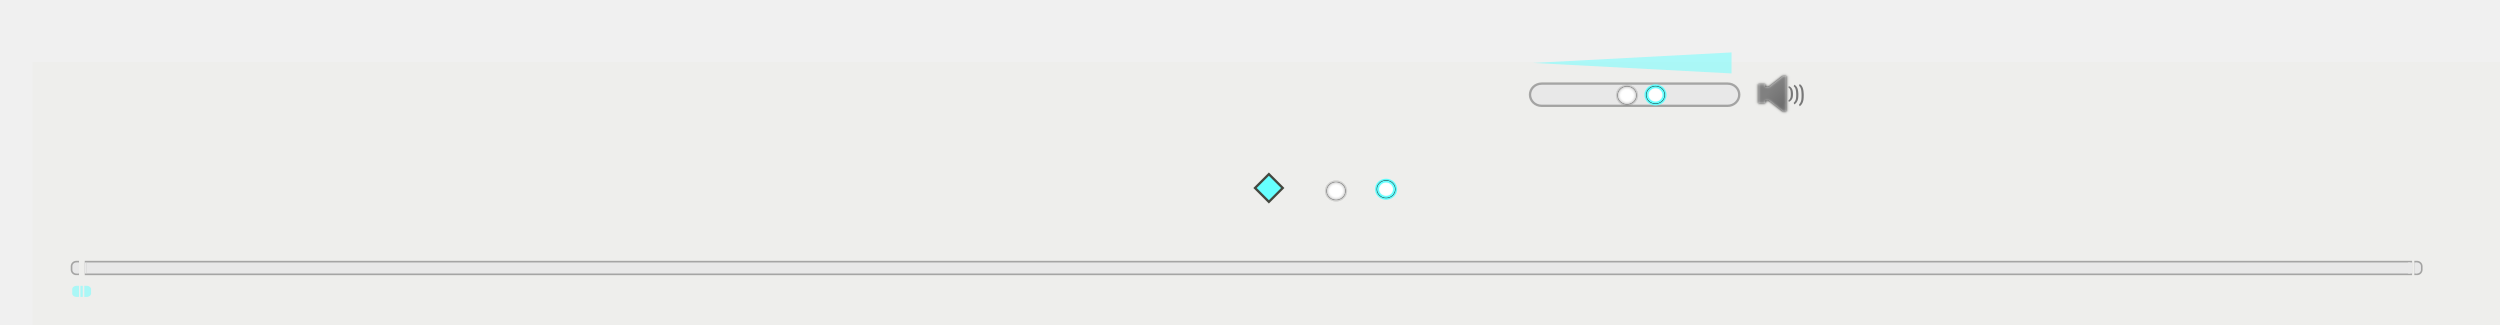
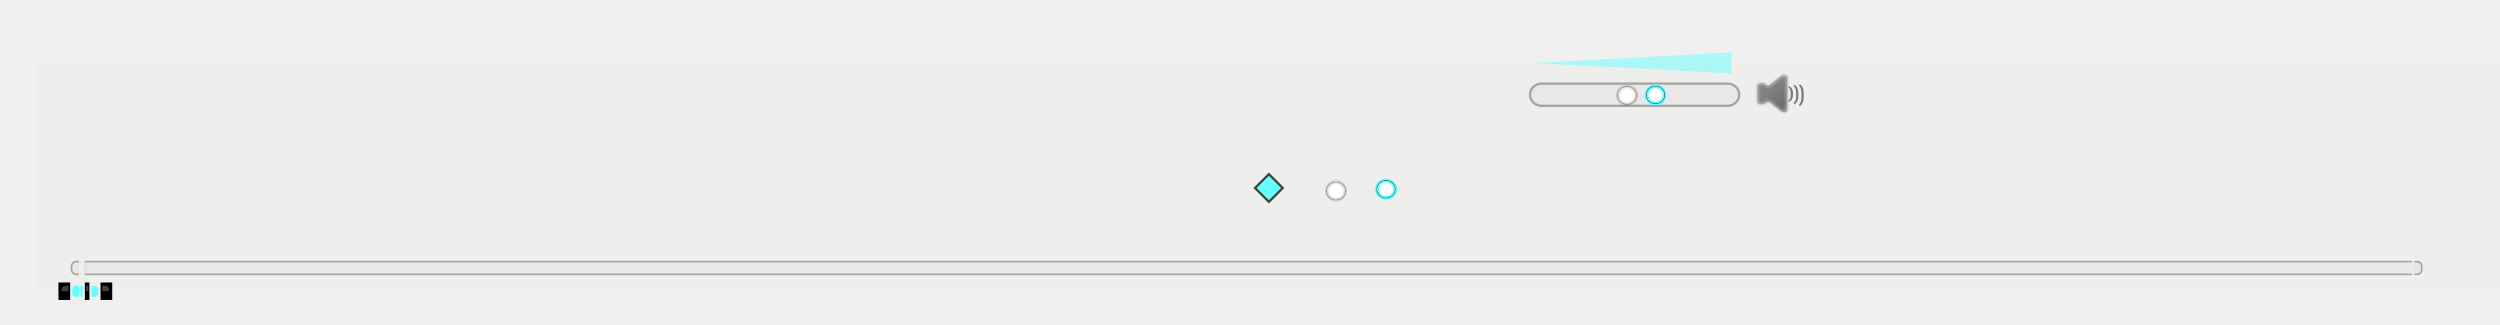
<svg xmlns="http://www.w3.org/2000/svg" xmlns:xlink="http://www.w3.org/1999/xlink" version="1.0" width="1069.299" height="138.885" id="svg3330">
  <defs id="defs3332">
    <linearGradient gradientUnits="userSpaceOnUse" id="linearGradient3875" y2="0" x2="58.001" y1="116" x1="58.001">
      <stop offset="0" style="stop-color:#000000;stop-opacity:1;" id="stop3877" />
      <stop id="stop3879" style="stop-color:#6b6b6b;stop-opacity:0.149;" offset="1" />
      <stop offset="1" style="stop-color:#000000;stop-opacity:0;" id="stop3881" />
    </linearGradient>
    <radialGradient gradientTransform="translate(559.1429,-264.2857)" gradientUnits="userSpaceOnUse" id="radialGradient3857" r="48" cy="58" cx="58">
      <stop offset="0" style="stop-color:#ffffff;stop-opacity:0" id="stop3859" />
      <stop offset="0.574" style="stop-color:#ffffff;stop-opacity:1" id="stop3861" />
      <stop offset="0.684" style="stop-color:#fbfbfb;stop-opacity:1" id="stop3863" />
      <stop offset="0.8" style="stop-color:#eeeeee;stop-opacity:1" id="stop3865" />
      <stop offset="0.9" style="stop-color:#dddddd;stop-opacity:1" id="stop3867" />
      <stop offset="1" style="stop-color:#bbbbbb;stop-opacity:1" id="stop3869" />
    </radialGradient>
    <linearGradient id="linearGradient3769">
      <stop style="stop-color:#2e3436;stop-opacity:1" offset="0" id="stop3771" />
      <stop id="stop3777" offset="0.5" style="stop-color:#818282;stop-opacity:0.498;" />
      <stop style="stop-color:#898989;stop-opacity:0.247;" offset="0.75" id="stop3779" />
      <stop style="stop-color:#2e3436;stop-opacity:0;" offset="1" id="stop3773" />
    </linearGradient>
    <radialGradient gradientTransform="translate(559.1429,-264.2857)" gradientUnits="userSpaceOnUse" id="radialGradient3192" r="48" cy="58" cx="58">
      <stop offset="0" style="stop-color:#ffffff;stop-opacity:1" id="stop3194" />
      <stop offset="0.574" style="stop-color:#ffffff;stop-opacity:1" id="stop3196" />
      <stop offset="0.684" style="stop-color:#fbfbfb;stop-opacity:1" id="stop3198" />
      <stop offset="0.8" style="stop-color:#66ffff;stop-opacity:1;" id="stop3200" />
      <stop offset="0.9" style="stop-color:#66ffff;stop-opacity:1;" id="stop3202" />
      <stop offset="1" style="stop-color:#66ffff;stop-opacity:0;" id="stop3204" />
    </radialGradient>
    <linearGradient gradientUnits="userSpaceOnUse" id="linearGradient4164" y2="0" x2="58.001" y1="116" x1="58.001">
      <stop offset="0" style="stop-color:#66ffff;stop-opacity:1;" id="stop4166" />
      <stop id="stop4223" style="stop-color:#66ffff;stop-opacity:1;" offset="0.9" />
      <stop offset="1" style="stop-color:#66ffff;stop-opacity:0;" id="stop4174" />
    </linearGradient>
    <linearGradient id="XMLID_5_" gradientUnits="userSpaceOnUse" x1="114.212" y1="114.211" x2="29.34" y2="29.339" gradientTransform="matrix(1.105984,0,0,1.105982,-7.381816,-9.631786)">
      <stop offset="0" style="stop-color:#FFFFFF" id="stop25112" />
      <stop offset="0.5" style="stop-color:#DDDDDD" id="stop60" />
      <stop offset="1" style="stop-color:#FFFFFF" id="stop62" />
    </linearGradient>
    <linearGradient x1="58.001" y1="116" x2="58.001" y2="0" id="XMLID_6_" gradientUnits="userSpaceOnUse">
      <stop id="stop9" style="stop-color:#000000;stop-opacity:1;" offset="0" />
      <stop offset="0.95" style="stop-color:#6b6b6b;stop-opacity:0.149;" id="stop3789" />
      <stop id="stop17" style="stop-color:#000000;stop-opacity:0;" offset="1" />
    </linearGradient>
    <filter id="AI_Sfocatura_4">
      <feGaussianBlur id="feGaussianBlur6" stdDeviation="4" />
    </filter>
    <radialGradient cx="58" cy="58" r="48" id="XMLID_7_" gradientUnits="userSpaceOnUse" gradientTransform="translate(559.1429,-264.2857)">
      <stop id="stop26" style="stop-color:#ffffff;stop-opacity:1" offset="0" />
      <stop id="stop28" style="stop-color:#ffffff;stop-opacity:1" offset="0.574" />
      <stop id="stop30" style="stop-color:#fbfbfb;stop-opacity:1" offset="0.684" />
      <stop id="stop32" style="stop-color:#eeeeee;stop-opacity:1" offset="0.8" />
      <stop id="stop34" style="stop-color:#dddddd;stop-opacity:1" offset="0.9" />
      <stop id="stop36" style="stop-color:#bbbbbb;stop-opacity:1" offset="1" />
    </radialGradient>
    <linearGradient x1="58.001" y1="116" x2="58.001" y2="0" id="linearGradient4409" xlink:href="#XMLID_6_" gradientUnits="userSpaceOnUse" />
    <radialGradient cx="58" cy="58" r="48" id="radialGradient4411" xlink:href="#XMLID_7_" gradientUnits="userSpaceOnUse" gradientTransform="matrix(0.1861979,0,0,0.1861979,184.9148,450.8484)" />
    <radialGradient xlink:href="#XMLID_5_" id="radialGradient25142" gradientUnits="userSpaceOnUse" gradientTransform="matrix(0.4203745,-2.5182502e-2,5.2702044e-2,0.5335519,247.7,419.7667)" cx="64" cy="94.832" fx="64" fy="94.832" r="32" />
    <filter id="filter25168" x="-0.141" width="1.283" y="-0.103" height="1.207">
      <feGaussianBlur stdDeviation="0.712" id="feGaussianBlur25170" />
    </filter>
    <radialGradient xlink:href="#radialGradient3192" id="radialGradient2223" gradientUnits="userSpaceOnUse" gradientTransform="matrix(0.1861979,0,0,0.1861979,184.9148,450.8484)" cx="58" cy="58" r="48" />
    <radialGradient xlink:href="#linearGradient4164" id="radialGradient4221" cx="58" cy="58" fx="58" fy="58" r="58" gradientUnits="userSpaceOnUse" />
    <radialGradient xlink:href="#XMLID_6_" id="radialGradient4225" cx="58" cy="58" fx="58" fy="58" r="58" gradientUnits="userSpaceOnUse" />
    <linearGradient xlink:href="#XMLID_6_" id="linearGradient3811" x1="529.898" y1="87.609" x2="529.8" y2="71.406" gradientUnits="userSpaceOnUse" gradientTransform="matrix(1,0,0,0.7711185,0.4263926,10.62023)" />
    <linearGradient xlink:href="#linearGradient3875" id="linearGradient3873" gradientUnits="userSpaceOnUse" gradientTransform="matrix(0.9995729,0,0,0.3133554,6.838442,-18.24984)" x1="530.325" y1="89.82" x2="530.653" y2="63.111" />
    <linearGradient xlink:href="#XMLID_6_" id="linearGradient3891" x1="37.841" y1="80.147" x2="1036.257" y2="80.147" gradientUnits="userSpaceOnUse" gradientTransform="translate(6.822281,-98.07029)" />
    <radialGradient xlink:href="#XMLID_6_" id="radialGradient3482" gradientUnits="userSpaceOnUse" cx="58" cy="58" fx="58" fy="58" r="58" />
    <radialGradient xlink:href="#XMLID_7_" id="radialGradient3484" gradientUnits="userSpaceOnUse" gradientTransform="matrix(0.1861979,0,0,0.1861979,184.9148,450.8484)" cx="58" cy="58" r="48" />
    <radialGradient xlink:href="#linearGradient4164" id="radialGradient3496" gradientUnits="userSpaceOnUse" cx="58" cy="58" fx="58" fy="58" r="58" />
    <radialGradient xlink:href="#radialGradient3192" id="radialGradient3498" gradientUnits="userSpaceOnUse" gradientTransform="matrix(0.1861979,0,0,0.1861979,184.9148,450.8484)" cx="58" cy="58" r="48" />
  </defs>
-   <rect style="opacity:0.98;fill:#eeeeec;fill-opacity:1;stroke:none;stroke-width:0.5;stroke-miterlimit:4;stroke-dasharray:none;stroke-opacity:1" id="rect3685" width="1069.299" height="138.885" x="13.932" y="26.572" />
+   <rect style="opacity:0.98;fill:#eeeeec;fill-opacity:1;stroke:none;stroke-width:0.5;stroke-miterlimit:4;stroke-dasharray:none;stroke-opacity:1" id="rect3685" width="1068.231" height="97.312" x="15" y="26.572" />
+   <rect transform="scale(-1,1)" y="120.822" x="-38.246" height="7.469" width="1.946" id="rect3352" style="opacity:1;fill:#000000;fill-opacity:1;stroke:none;stroke-width:0.7;stroke-miterlimit:4;stroke-dasharray:none;stroke-opacity:0.302" />
  <g id="volume-slider-icon" transform="translate(487.4692,-417.7265)">
    <path transform="matrix(0.9922481,0,0,0.9190895,1.258987,36.18834)" style="opacity:1;fill:#000000;fill-opacity:1;stroke:none;stroke-width:8;stroke-linecap:round;stroke-linejoin:round;stroke-miterlimit:4;stroke-dasharray:none;stroke-dashoffset:4.15;stroke-opacity:1;overflow:visible;filter:url(#filter25168)" d="M 276,450.469 L 269.938,455.562 L 268.438,455.562 L 268.438,454.281 L 265.406,454.281 L 265.406,463.188 L 268.438,463.188 L 268.438,461.906 L 269.938,461.906 L 276,467 L 277.5,467 L 277.5,450.469 L 276,450.469 z " id="path25126" />
    <path id="rect2347" d="M 275.119,450.209 L 269.104,454.891 L 267.616,454.891 L 267.616,453.713 L 264.608,453.713 L 264.608,461.899 L 267.616,461.899 L 267.616,460.722 L 269.104,460.722 L 275.119,465.403 L 276.608,465.403 L 276.608,450.209 L 275.119,450.209 z " style="opacity:0.5;fill:url(#radialGradient25142);fill-opacity:1;stroke:none;stroke-width:8;stroke-linecap:round;stroke-linejoin:round;stroke-miterlimit:4;stroke-dasharray:none;stroke-dashoffset:4.15;stroke-opacity:1;overflow:visible" />
    <path style="font-size:12px;font-style:normal;font-variant:normal;font-weight:normal;font-stretch:normal;fill:#787878;fill-opacity:1;stroke:none;stroke-width:1px;stroke-linecap:butt;stroke-linejoin:miter;stroke-opacity:1;font-family:MetaBoldLF-Roman" d="M 279.426,458.032 L 279.426,457.784 C 279.426,457.737 279.424,457.692 279.419,457.65 C 279.419,457.602 279.417,457.553 279.412,457.501 C 279.389,457.175 279.357,456.901 279.315,456.679 C 279.274,456.452 279.217,456.24 279.143,456.041 C 279.005,455.673 278.807,455.365 278.55,455.12 C 278.297,454.874 278.003,454.69 277.667,454.567 L 277.426,455.12 C 277.513,455.172 277.589,455.221 277.653,455.269 C 277.722,455.316 277.782,455.368 277.833,455.425 C 277.888,455.476 277.938,455.533 277.984,455.595 C 278.03,455.656 278.076,455.727 278.122,455.807 C 278.214,455.973 278.283,456.145 278.329,456.325 C 278.375,456.499 278.412,456.714 278.44,456.969 C 278.463,457.149 278.476,457.336 278.481,457.529 C 278.49,457.718 278.495,457.891 278.495,458.047 C 278.495,458.231 278.488,458.429 278.474,458.642 C 278.46,458.854 278.442,459.032 278.419,459.173 C 278.396,459.31 278.364,459.443 278.322,459.57 C 278.217,459.891 278.042,460.177 277.798,460.428 C 277.734,460.48 277.679,460.527 277.633,460.569 C 277.587,460.617 277.518,460.673 277.426,460.739 L 277.66,461.299 C 278.047,461.139 278.382,460.898 278.667,460.576 C 278.814,460.411 278.943,460.227 279.053,460.024 C 279.164,459.821 279.244,459.613 279.295,459.4 C 279.341,459.221 279.373,459.01 279.391,458.769 C 279.414,458.524 279.426,458.278 279.426,458.032" id="path25181" />
    <path id="path25189" d="M 281.726,458.307 L 281.726,457.997 C 281.726,457.938 281.724,457.881 281.719,457.828 C 281.719,457.769 281.717,457.707 281.712,457.642 C 281.689,457.233 281.657,456.89 281.616,456.612 C 281.574,456.328 281.517,456.062 281.443,455.813 C 281.305,455.352 281.108,454.967 280.85,454.659 C 280.597,454.352 280.303,454.121 279.967,453.967 L 279.726,454.659 C 279.813,454.725 279.889,454.787 279.954,454.846 C 280.023,454.905 280.082,454.97 280.133,455.041 C 280.188,455.106 280.239,455.177 280.285,455.254 C 280.331,455.331 280.377,455.42 280.423,455.52 C 280.515,455.727 280.583,455.944 280.629,456.168 C 280.675,456.387 280.712,456.657 280.74,456.976 C 280.763,457.201 280.777,457.435 280.781,457.677 C 280.79,457.914 280.795,458.13 280.795,458.325 C 280.795,458.556 280.788,458.805 280.774,459.071 C 280.76,459.337 280.742,459.559 280.719,459.736 C 280.696,459.908 280.664,460.074 280.623,460.233 C 280.517,460.636 280.342,460.994 280.098,461.307 C 280.034,461.373 279.979,461.432 279.933,461.485 C 279.887,461.544 279.818,461.615 279.726,461.698 L 279.96,462.399 C 280.347,462.198 280.682,461.896 280.967,461.494 C 281.115,461.287 281.243,461.056 281.354,460.802 C 281.464,460.547 281.544,460.287 281.595,460.02 C 281.641,459.796 281.673,459.532 281.692,459.231 C 281.714,458.923 281.726,458.615 281.726,458.307" style="font-size:12px;font-style:normal;font-variant:normal;font-weight:normal;font-stretch:normal;fill:#787878;fill-opacity:1;stroke:none;stroke-width:1px;stroke-linecap:butt;stroke-linejoin:miter;stroke-opacity:1;font-family:MetaBoldLF-Roman" />
    <path style="font-size:12px;font-style:normal;font-variant:normal;font-weight:normal;font-stretch:normal;fill:#787878;fill-opacity:1;stroke:none;stroke-width:1px;stroke-linecap:butt;stroke-linejoin:miter;stroke-opacity:1;font-family:MetaBoldLF-Roman" d="M 284.026,458.574 L 284.026,458.222 C 284.026,458.156 284.024,458.092 284.019,458.032 C 284.019,457.965 284.017,457.895 284.012,457.821 C 283.989,457.36 283.957,456.972 283.916,456.657 C 283.874,456.336 283.817,456.035 283.743,455.754 C 283.605,455.232 283.408,454.798 283.15,454.45 C 282.897,454.102 282.603,453.841 282.267,453.667 L 282.026,454.45 C 282.113,454.523 282.189,454.594 282.254,454.66 C 282.323,454.727 282.382,454.801 282.433,454.881 C 282.488,454.955 282.539,455.035 282.585,455.122 C 282.631,455.209 282.677,455.309 282.723,455.423 C 282.815,455.657 282.883,455.901 282.929,456.156 C 282.975,456.403 283.012,456.707 283.04,457.069 C 283.063,457.323 283.077,457.587 283.081,457.861 C 283.09,458.129 283.095,458.373 283.095,458.594 C 283.095,458.855 283.088,459.136 283.074,459.437 C 283.06,459.738 283.042,459.988 283.019,460.189 C 282.996,460.383 282.964,460.57 282.923,460.751 C 282.817,461.206 282.642,461.611 282.398,461.965 C 282.334,462.039 282.279,462.106 282.233,462.166 C 282.187,462.233 282.118,462.313 282.026,462.406 L 282.26,463.199 C 282.647,462.972 282.982,462.631 283.267,462.176 C 283.414,461.942 283.543,461.681 283.654,461.393 C 283.764,461.105 283.844,460.811 283.895,460.51 C 283.941,460.256 283.973,459.958 283.992,459.617 C 284.014,459.269 284.026,458.922 284.026,458.574" id="path25191" />
  </g>
  <rect style="opacity:0.5;fill:#999898;fill-opacity:1;stroke:none;stroke-width:0.5;stroke-miterlimit:4;stroke-dasharray:none;stroke-opacity:1" id="rect26038" width="0" height="10" x="674.406" y="28.225" />
  <rect ry="4.757" rx="4.973" y="35.755" x="654.406" height="9.514" width="89.513" id="rect26259" style="fill:#e8e8e8;fill-opacity:1;stroke:#000000;stroke-width:1;stroke-miterlimit:4;stroke-dasharray:none;stroke-opacity:0.302" />
  <g id="volume-slider-position" transform="matrix(0.4520936,0,0,0.430222,607.4249,-157.8379)">
    <circle style="fill:url(#radialGradient4225);fill-opacity:1.0" id="circle19" transform="matrix(0.1896552,0,0,0.1896552,184.7143,450.6479)" r="58" cy="58" cx="58" />
    <g style="opacity:0.8;filter:url(#AI_Sfocatura_4)" id="g21" transform="matrix(0.1861979,0,0,0.1861979,184.9148,450.8484)">
      <path id="path23" d="M 10,58 C 10,84.467 31.533,106 58,106 C 84.467,106 106,84.467 106,58 C 106,31.533 84.467,10 58,10 C 31.533,10 10,31.533 10,58 z " />
    </g>
    <path style="fill:url(#radialGradient4411)" id="path38" d="M 186.777,461.648 C 186.777,466.576 190.786,470.585 195.714,470.585 C 200.642,470.585 204.652,466.576 204.652,461.648 C 204.652,456.72 200.642,452.71 195.714,452.71 C 190.786,452.71 186.777,456.72 186.777,461.648 z " />
  </g>
  <g id="volume-slider-left" transform="matrix(0.9946061,0,0,0.9464885,519.9155,-406.206)" />
  <path style="opacity:0.5;fill:#66ffff;fill-opacity:1;fill-rule:evenodd;stroke:none;stroke-width:0.485;stroke-linecap:butt;stroke-linejoin:miter;stroke-miterlimit:4;stroke-dasharray:none;stroke-opacity:1" id="volume-fill" d="M 662.875,21.322 L 666.812,19.049 L 666.812,23.596 L 662.875,21.322 z " transform="matrix(21.5873,0,0,1.975997,-13654.057,-15.21665)" />
  <g id="volume-slider-position-highlight" transform="matrix(0.4520936,0,0,0.430222,619.6035,-158.017)">
    <circle style="fill:url(#radialGradient4221);fill-opacity:1.0" id="circle2213" transform="matrix(0.1896552,0,0,0.1896552,184.7143,450.6479)" r="58" cy="58" cx="58" />
    <g style="opacity:0.8;filter:url(#AI_Sfocatura_4)" id="g2215" transform="matrix(0.1861979,0,0,0.1861979,184.9148,450.8484)">
      <path id="path2217" d="M 10,58 C 10,84.467 31.533,106 58,106 C 84.467,106 106,84.467 106,58 C 106,31.533 84.467,10 58,10 C 31.533,10 10,31.533 10,58 z " />
    </g>
    <path style="fill:url(#radialGradient2223);fill-opacity:1.0" id="path2219" d="M 186.777,461.648 C 186.777,466.576 190.786,470.585 195.714,470.585 C 200.642,470.585 204.652,466.576 204.652,461.648 C 204.652,456.72 200.642,452.71 195.714,452.71 C 190.786,452.71 186.777,456.72 186.777,461.648 z " />
  </g>
  <rect style="opacity:1;fill:#66ffff;fill-opacity:1;stroke:#44473f;stroke-width:1;stroke-miterlimit:4;stroke-dasharray:none;stroke-opacity:1" id="progress-slider-position2" width="8.386" height="8.386" x="322.713" y="436.429" transform="matrix(0.7071068,-0.7071068,0.7071068,0.7071068,0,0)" />
  <rect style="opacity:0;fill:#555753;fill-opacity:1;stroke:none;stroke-width:1;stroke-miterlimit:4;stroke-dasharray:none;stroke-opacity:1" id="rect3269" width="0.202" height="4.247" x="1029.605" y="77.5" />
-   <g id="progress-slider-center" transform="translate(0,2.8457641e-6)">
+   <g id="progress-slider-center">
    <rect y="121.557" x="34.391" height="6.137" width="1" id="rect3436" style="opacity:0;fill:#000000;fill-opacity:1;stroke:none;stroke-width:0.7;stroke-miterlimit:4;stroke-dasharray:none;stroke-opacity:0.302" />
-     <path id="path3452" d="M 34.391,122.25 L 34.391,127 L 35.391,127 L 35.391,126.645 L 35.391,122.25 L 34.391,122.25 z" style="opacity:0.5;fill:#66ffff;fill-opacity:1;stroke:none;stroke-width:1;stroke-miterlimit:4;stroke-dasharray:none;stroke-opacity:1" />
+     <path id="path3452" d="M 34.391,122.25 L 34.391,127 L 35.391,127 L 35.391,126.645 L 35.391,122.25 L 34.391,122.25 z" style="opacity:1;fill:#66ffff;fill-opacity:1;stroke:none;stroke-width:1;stroke-miterlimit:4;stroke-dasharray:none;stroke-opacity:1" />
  </g>
  <g id="progress-background-left">
    <path style="fill:#e8e8e8;fill-opacity:1;stroke:#000000;stroke-width:0.7;stroke-miterlimit:4;stroke-dasharray:none;stroke-opacity:0.302" d="M 33.438,111.906 L 33.438,117.344 L 32.594,117.344 C 31.492,117.344 30.594,116.452 30.594,115.344 L 30.594,113.906 C 30.594,112.798 31.492,111.906 32.594,111.906 L 33.438,111.906 z" id="path3264" />
    <rect y="112.256" x="32.869" height="4.736" width="0.92" id="rect3256" style="fill:#e8e8e8;fill-opacity:1;stroke:none;stroke-width:1;stroke-miterlimit:4;stroke-dasharray:none;stroke-opacity:0.302" />
  </g>
  <g id="g3403" transform="translate(-4.78125,-4.5404196e-5)" style="opacity:0">
    <rect style="fill:#e8e8e8;fill-opacity:1;stroke:none;stroke-width:1;stroke-miterlimit:4;stroke-dasharray:none;stroke-opacity:0.302" id="rect3407" width="0.917" height="4.736" x="32.869" y="112.256" />
-   </g>
-   <g id="progress-slider-left" transform="translate(4.78125,10)">
-     <path style="opacity:0;fill:#e8e8e8;fill-opacity:1;stroke:#000000;stroke-width:0.7;stroke-miterlimit:4;stroke-dasharray:none;stroke-opacity:0.302" d="M 33.438,111.906 L 33.438,117.344 L 32.594,117.344 C 31.492,117.344 30.594,116.452 30.594,115.344 L 30.594,113.906 C 30.594,112.798 31.492,111.906 32.594,111.906 L 33.438,111.906 z" id="path3405" transform="translate(-4.78125,-4.5404196e-5)" />
-     <path style="fill:#66ffff;fill-opacity:1;stroke:none;stroke-width:1;stroke-miterlimit:4;stroke-dasharray:none;stroke-opacity:1;opacity:0.5" d="M 27.736,112.25 C 26.813,112.361 26.103,112.956 26.103,113.719 L 26.103,114.031 L 26.103,115.281 L 26.103,115.531 C 26.103,116.294 26.813,116.889 27.736,117 L 28.993,117 L 28.993,112.25 L 27.736,112.25 z" id="path3409" />
  </g>
  <g id="progress-background-right" transform="matrix(-1,0,0,1,1066.432,0)">
    <path id="path3458" d="M 33.438,111.906 L 33.438,117.344 L 32.594,117.344 C 31.492,117.344 30.594,116.452 30.594,115.344 L 30.594,113.906 C 30.594,112.798 31.492,111.906 32.594,111.906 L 33.438,111.906 z" style="fill:#e8e8e8;fill-opacity:1;stroke:#000000;stroke-width:0.7;stroke-miterlimit:4;stroke-dasharray:none;stroke-opacity:0.302" />
    <rect style="fill:#e8e8e8;fill-opacity:1;stroke:none;stroke-width:1;stroke-miterlimit:4;stroke-dasharray:none;stroke-opacity:0.302" id="rect3460" width="0.917" height="4.736" x="32.875" y="112.256" />
  </g>
  <g id="progress-background">
    <rect y="111.908" x="36.6" height="5.438" width="994.752" id="rect3289" style="fill:#e8e8e8;fill-opacity:1;stroke:#000000;stroke-width:0.7;stroke-miterlimit:4;stroke-dasharray:none;stroke-opacity:0.302" />
    <rect y="112.257" x="1029.993" height="4.739" width="1.711" id="rect3282" style="fill:#e8e8e8;fill-opacity:1;stroke:none;stroke-width:1;stroke-miterlimit:4;stroke-dasharray:none;stroke-opacity:0.302" />
    <rect style="fill:#e8e8e8;fill-opacity:1;stroke:none;stroke-width:1;stroke-miterlimit:4;stroke-dasharray:none;stroke-opacity:0.302" id="rect3465" width="0.811" height="4.739" x="36.242" y="112.257" />
-   </g>
-   <g id="progress-slider-right" transform="matrix(-1,0,0,1,65.05045,10)">
-     <path style="opacity:0;fill:#e8e8e8;fill-opacity:1;stroke:#000000;stroke-width:0.7;stroke-miterlimit:4;stroke-dasharray:none;stroke-opacity:0.302" d="M 33.438,111.906 L 33.438,117.344 L 32.594,117.344 C 31.492,117.344 30.594,116.452 30.594,115.344 L 30.594,113.906 C 30.594,112.798 31.492,111.906 32.594,111.906 L 33.438,111.906 z" id="path3440" transform="translate(-4.78125,-4.5404196e-5)" />
-     <path style="fill:#66ffff;fill-opacity:1;stroke:none;stroke-width:1;stroke-miterlimit:4;stroke-dasharray:none;stroke-opacity:1;opacity:0.5" d="M 27.736,112.25 C 26.813,112.361 26.103,112.956 26.103,113.719 L 26.103,114.031 L 26.103,115.281 L 26.103,115.531 C 26.103,116.294 26.813,116.889 27.736,117 L 28.993,117 L 28.993,112.25 L 27.736,112.25 z" id="path3442" />
  </g>
  <g transform="matrix(0.4520936,0,0,0.430222,482.9679,-116.9284)" id="progress-slider-position">
    <circle cx="58" cy="58" r="58" transform="matrix(0.1896552,0,0,0.1896552,184.7143,450.6479)" id="circle3474" style="fill:url(#radialGradient3482);fill-opacity:1" />
    <g transform="matrix(0.1861979,0,0,0.1861979,184.9148,450.8484)" id="g3476" style="opacity:0.8;filter:url(#AI_Sfocatura_4)">
      <path d="M 10,58 C 10,84.467 31.533,106 58,106 C 84.467,106 106,84.467 106,58 C 106,31.533 84.467,10 58,10 C 31.533,10 10,31.533 10,58 z" id="path3478" />
    </g>
    <path d="M 186.777,461.648 C 186.777,466.576 190.786,470.585 195.714,470.585 C 200.642,470.585 204.652,466.576 204.652,461.648 C 204.652,456.72 200.642,452.71 195.714,452.71 C 190.786,452.71 186.777,456.72 186.777,461.648 z" id="path3480" style="fill:url(#radialGradient3484)" />
  </g>
  <g transform="matrix(0.4520936,0,0,0.430222,504.3655,-117.6837)" id="progress-slider-position-highlight">
    <circle cx="58" cy="58" r="58" transform="matrix(0.1896552,0,0,0.1896552,184.7143,450.6479)" id="circle3488" style="fill:url(#radialGradient3496);fill-opacity:1" />
    <g transform="matrix(0.1861979,0,0,0.1861979,184.9148,450.8484)" id="g3490" style="opacity:0.8;filter:url(#AI_Sfocatura_4)">
      <path d="M 10,58 C 10,84.467 31.533,106 58,106 C 84.467,106 106,84.467 106,58 C 106,31.533 84.467,10 58,10 C 31.533,10 10,31.533 10,58 z" id="path3492" />
    </g>
    <path d="M 186.777,461.648 C 186.777,466.576 190.786,470.585 195.714,470.585 C 200.642,470.585 204.652,466.576 204.652,461.648 C 204.652,456.72 200.642,452.71 195.714,452.71 C 190.786,452.71 186.777,456.72 186.777,461.648 z" id="path3494" style="fill:url(#radialGradient3498);fill-opacity:1" />
  </g>
+   <g id="progress-slider-right" transform="translate(44.05383,-17.37499)">
+     <path id="path2495" d="M -4.554,139.26 L -4.554,144.697 L -3.71,144.697 C -2.608,144.697 -1.71,143.805 -1.71,142.697 L -1.71,141.26 C -1.71,140.152 -2.609,139.26 -3.71,139.26 L -4.554,139.26 z" style="opacity:0;fill:#e8e8e8;fill-opacity:1;stroke:#000000;stroke-width:0.7;stroke-miterlimit:4;stroke-dasharray:none;stroke-opacity:0.302" />
+     <path id="path2497" d="M -3.634,139.603 C -2.711,139.714 -2,140.31 -2,141.072 L -2,141.385 L -2,142.635 L -2,142.885 C -2,143.647 -2.711,144.243 -3.634,144.353 L -4.891,144.353 L -4.891,139.603 L -3.634,139.603 z" style="opacity:1;fill:#66ffff;fill-opacity:1;stroke:none;stroke-width:1;stroke-miterlimit:4;stroke-dasharray:none;stroke-opacity:1" />
+   </g>
+   <rect style="opacity:1;fill:#000000;fill-opacity:1;stroke:none;stroke-width:0.7;stroke-miterlimit:4;stroke-dasharray:none;stroke-opacity:0.302" id="rect3320" width="5" height="7.469" x="-48" y="120.822" transform="scale(-1,1)" />
+   <g id="progress-slider-right-highlight" transform="translate(37.9,-7.999496)">
+     <path style="opacity:0;fill:#e8e8e8;fill-opacity:1;stroke:#000000;stroke-width:0.7;stroke-miterlimit:4;stroke-dasharray:none;stroke-opacity:0.302" d="M 6.156,129.885 L 6.156,135.322 L 7,135.322 C 8.102,135.322 9,134.43 9,133.322 L 9,131.885 C 9,130.777 8.102,129.885 7,129.885 L 6.156,129.885 z" id="path3308" />
+     <path style="opacity:0.25;fill:#ffffff;fill-opacity:1;stroke:none;stroke-width:1;stroke-miterlimit:4;stroke-dasharray:none;stroke-opacity:1" d="M 5.835,130.219 L 5.835,132.5 L 8.71,132.5 L 8.71,132 L 8.71,131.687 C 8.71,130.925 8.008,130.329 7.085,130.219 L 5.835,130.219 z" id="path3312" />
+   </g>
+   <rect transform="scale(-1,1)" y="120.822" x="-30" height="7.469" width="5" id="rect3322" style="opacity:1;fill:#000000;fill-opacity:1;stroke:none;stroke-width:0.7;stroke-miterlimit:4;stroke-dasharray:none;stroke-opacity:0.302" />
+   <g transform="matrix(-1,0,0,1,35.05629,-7.999496)" id="progress-slider-left-highlight">
+     <path id="path3326" d="M 6.156,129.885 L 6.156,135.322 L 7,135.322 C 8.102,135.322 9,134.43 9,133.322 L 9,131.885 C 9,130.777 8.102,129.885 7,129.885 L 6.156,129.885 z" style="opacity:0;fill:#e8e8e8;fill-opacity:1;stroke:#000000;stroke-width:0.7;stroke-miterlimit:4;stroke-dasharray:none;stroke-opacity:0.302" />
+     <path id="path3328" d="M 5.835,130.219 L 5.835,132.5 L 8.71,132.5 L 8.71,132 L 8.71,131.687 C 8.71,130.925 8.008,130.329 7.085,130.219 L 5.835,130.219 z" style="opacity:0.25;fill:#ffffff;fill-opacity:1;stroke:none;stroke-width:1;stroke-miterlimit:4;stroke-dasharray:none;stroke-opacity:1" />
+   </g>
+   <g id="progress-slider-left">
+     <path style="opacity:0;fill:#e8e8e8;fill-opacity:1;stroke:#000000;stroke-width:0.7;stroke-miterlimit:4;stroke-dasharray:none;stroke-opacity:0.302" d="M 33.438,121.906 L 33.438,127.344 L 32.594,127.344 C 31.492,127.344 30.594,126.452 30.594,125.344 L 30.594,123.906 C 30.594,122.798 31.492,121.906 32.594,121.906 L 33.438,121.906 z" id="path3405" />
+     <path style="opacity:1;fill:#66ffff;fill-opacity:1;stroke:none;stroke-width:1;stroke-miterlimit:4;stroke-dasharray:none;stroke-opacity:1" d="M 32.518,122.25 C 31.595,122.361 30.884,122.956 30.884,123.719 L 30.884,124.031 L 30.884,125.281 L 30.884,125.531 C 30.884,126.294 31.595,126.889 32.518,127 L 33.775,127 L 33.775,122.25 L 32.518,122.25 z" id="path3409" />
+   </g>
+   <g id="progress-slider-center-highlight" transform="translate(0.6000022,0)">
+     <rect style="opacity:0;fill:#000000;fill-opacity:1;stroke:none;stroke-width:0.7;stroke-miterlimit:4;stroke-dasharray:none;stroke-opacity:0.302" id="rect3348" width="1" height="6.137" x="36.191" y="121.557" />
+     <path id="path3356" d="M 36.191,122.25 L 36.191,124.5 L 37.191,124.5 L 37.191,122.25 L 36.191,122.25 z" style="opacity:0.25;fill:#ffffff;fill-opacity:1;stroke:none;stroke-width:1;stroke-miterlimit:4;stroke-dasharray:none;stroke-opacity:1" />
+   </g>
</svg>
